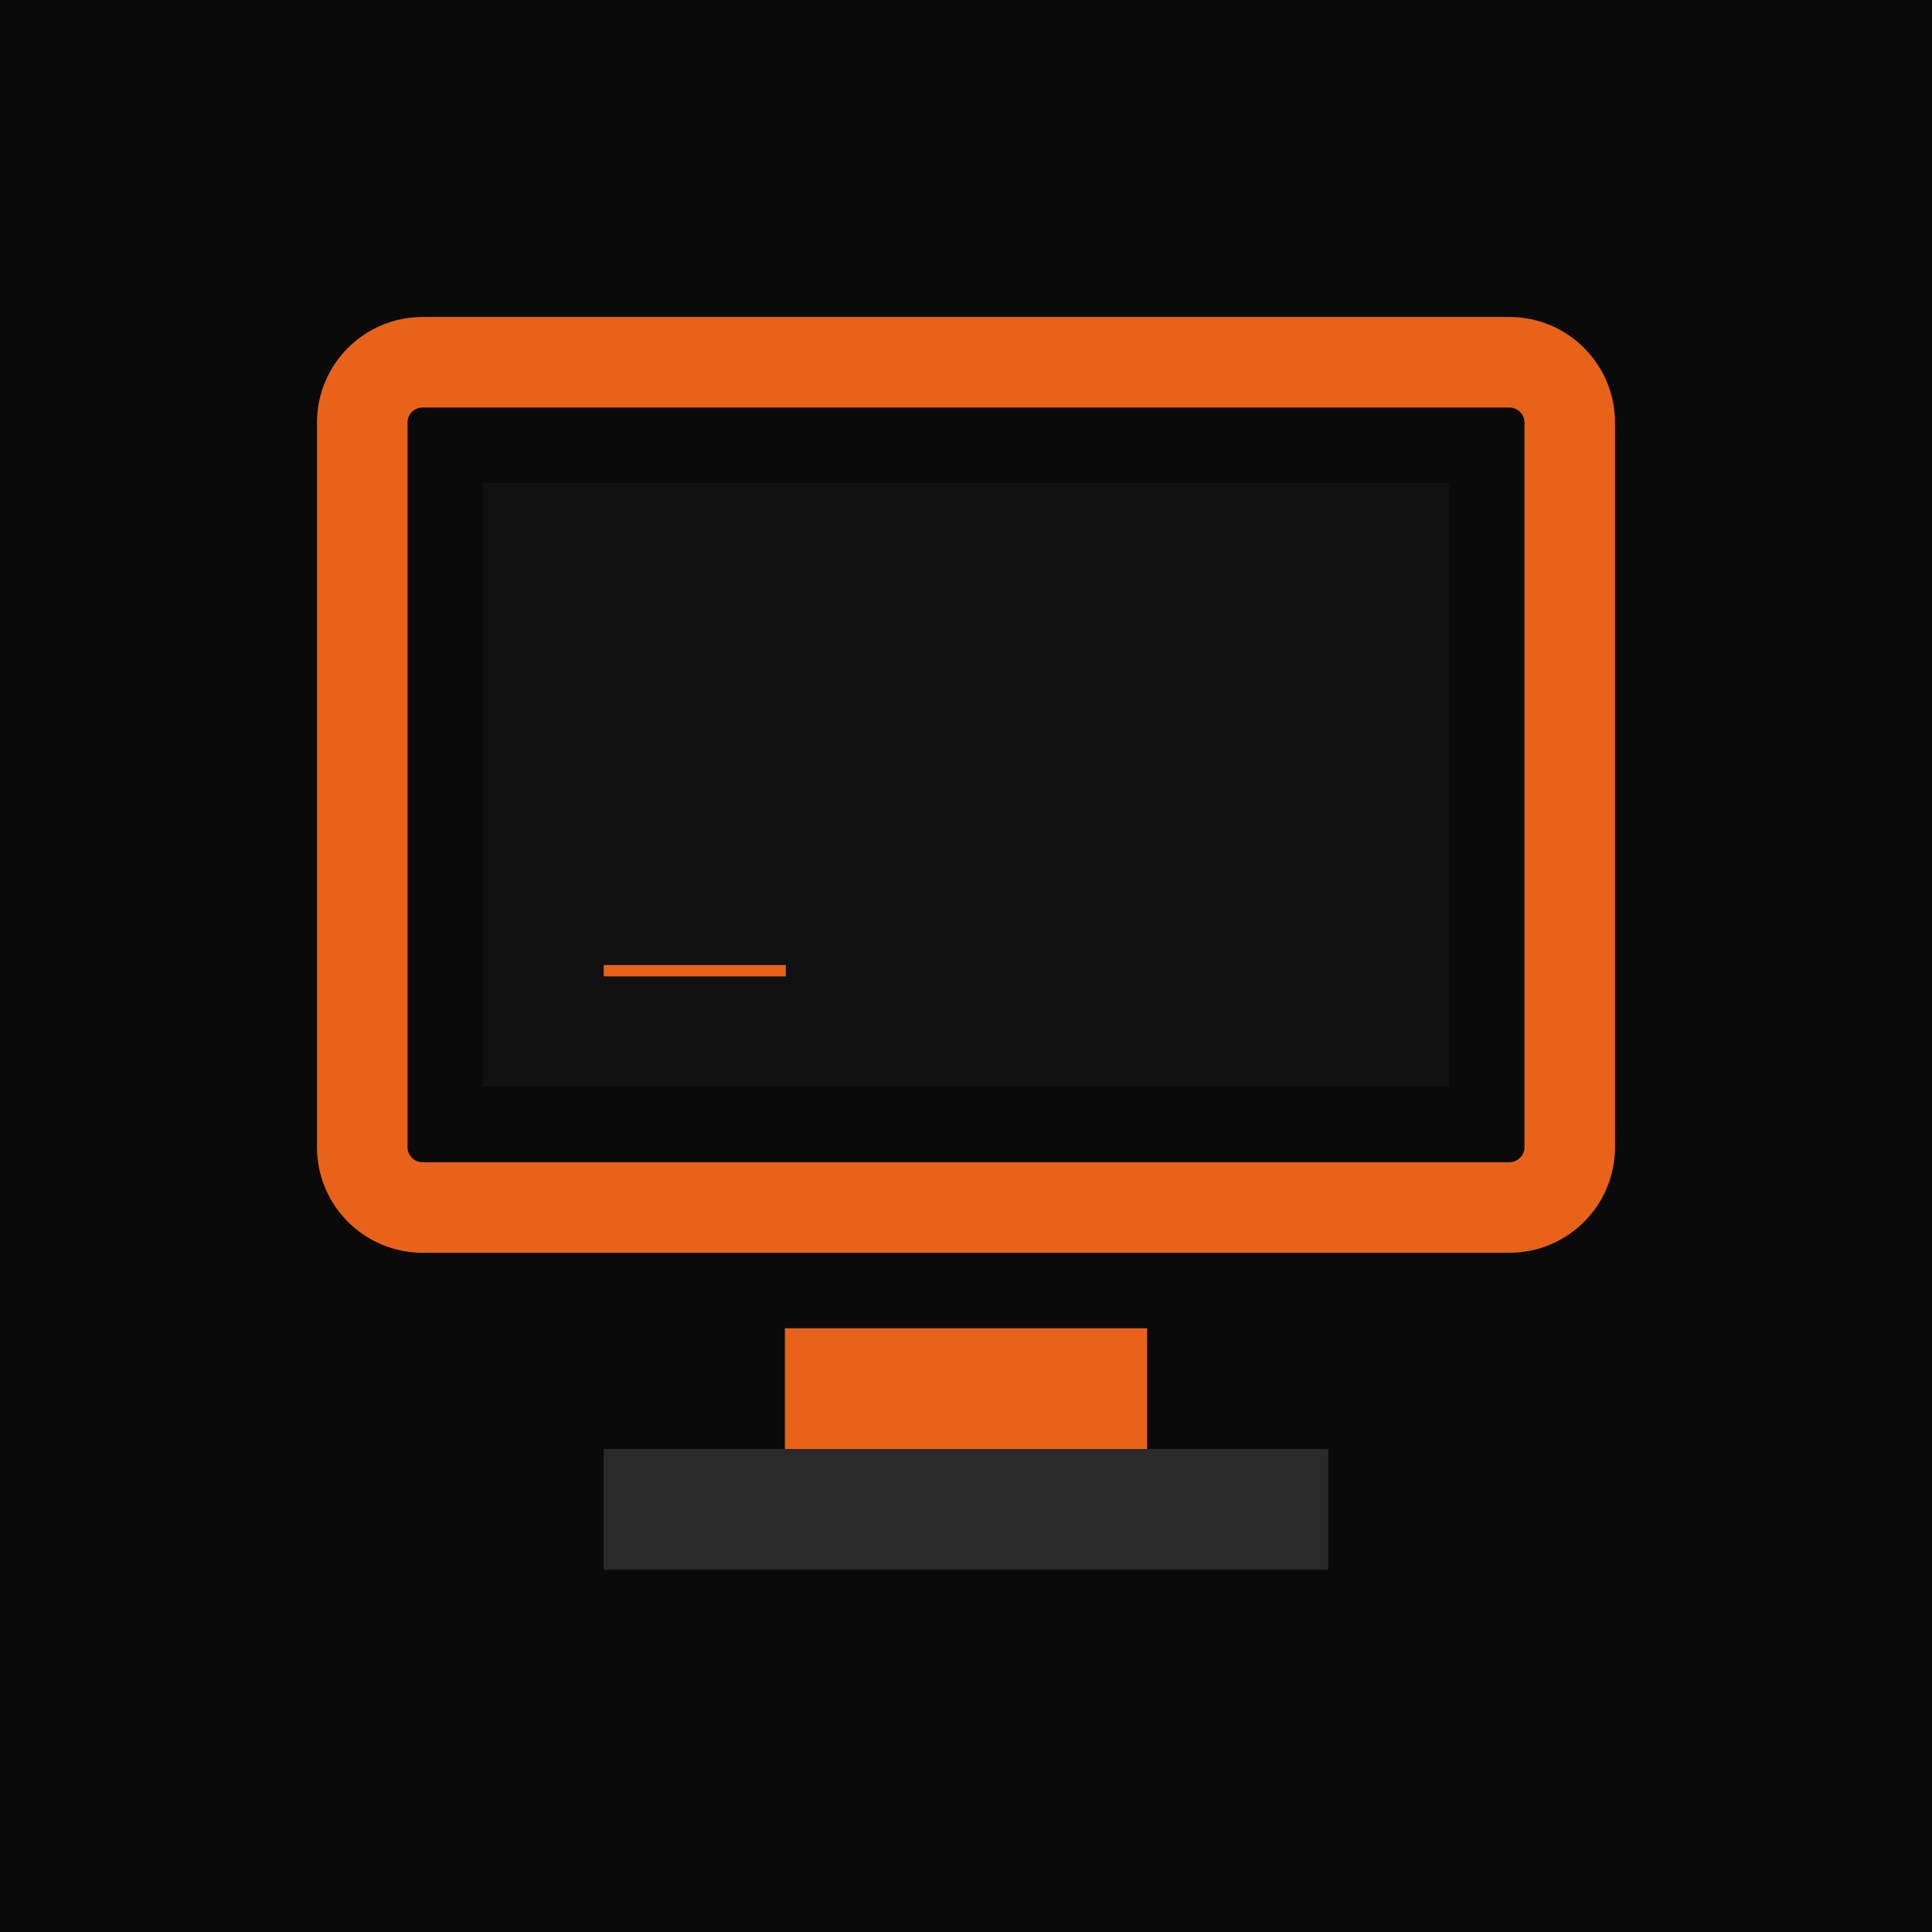
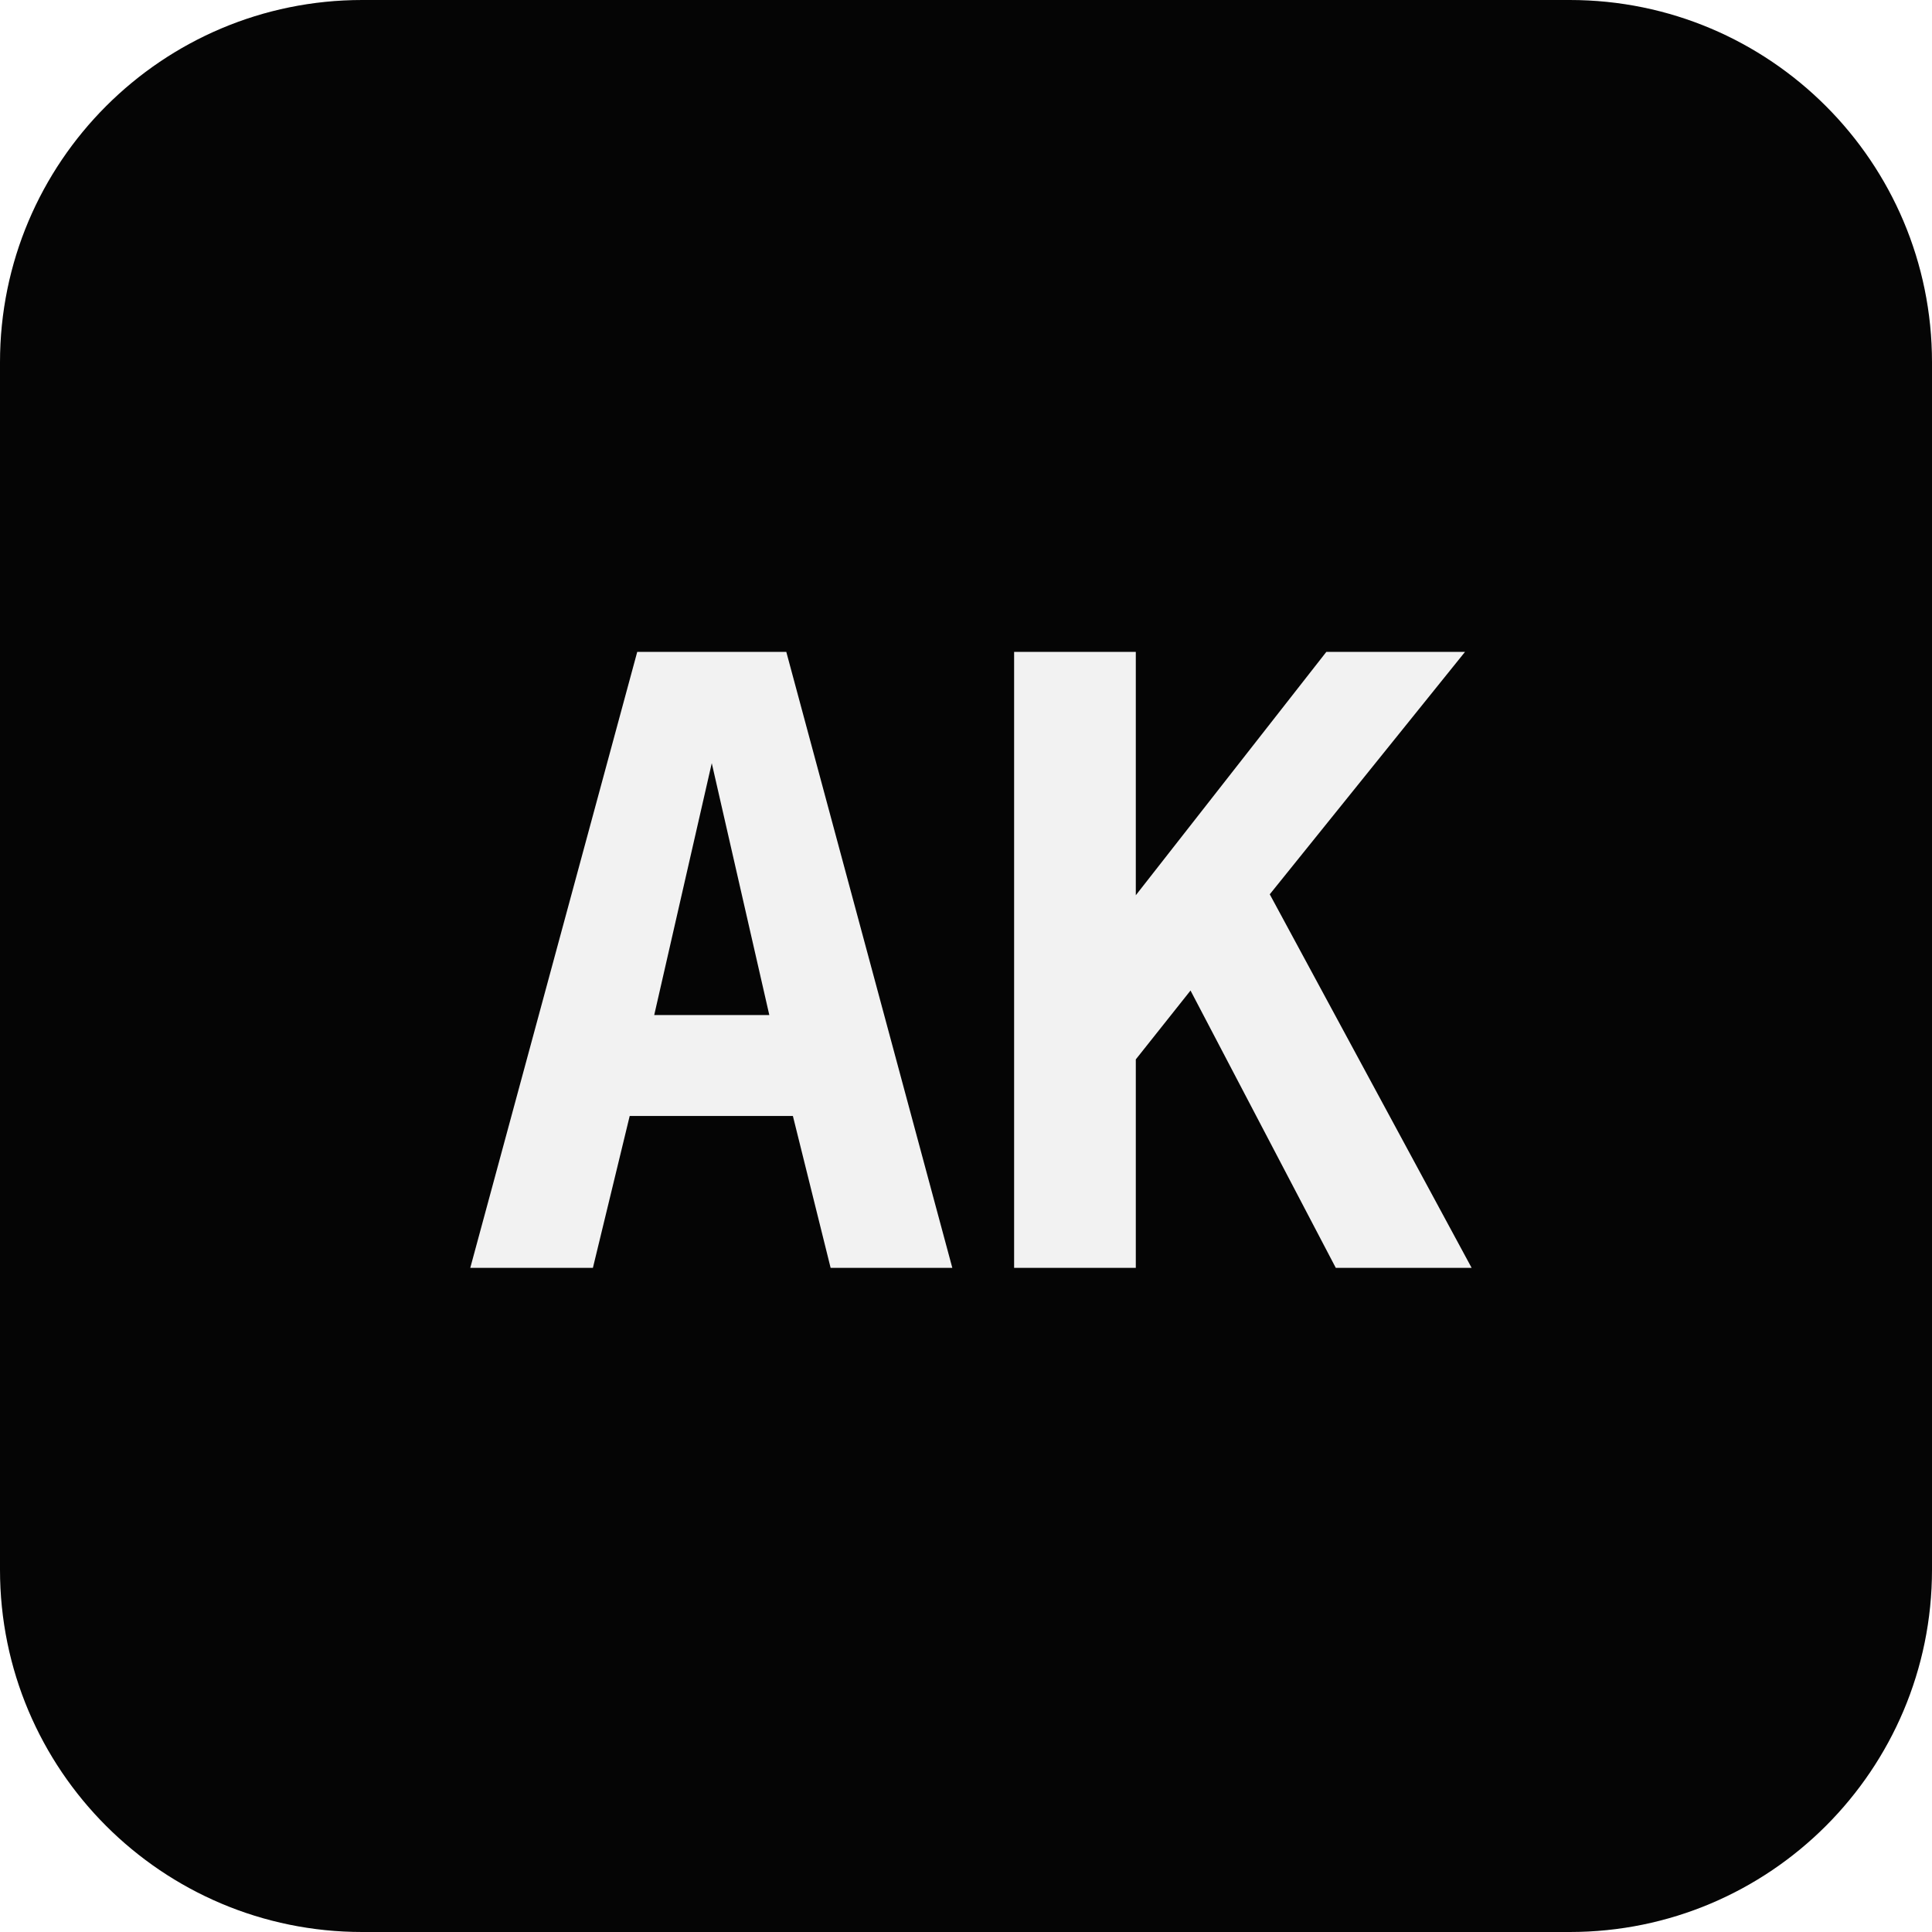
<svg xmlns="http://www.w3.org/2000/svg" viewBox="0 0 32 32">
-   <rect width="32" height="32" fill="#0a0a0a" />
-   <rect x="6" y="6" width="20" height="14" rx="1" fill="none" stroke="#e8621a" stroke-width="1.5" />
-   <rect x="8" y="8" width="16" height="10" fill="#111111" />
-   <text x="10" y="15" font-family="monospace" font-size="5" fill="#e8621a">_</text>
-   <rect x="13" y="22" width="6" height="2" fill="#e8621a" />
-   <rect x="10" y="24" width="12" height="2" fill="#2a2a2a" />
+   <rect width="32" height="32" rx="6" fill="#050505" />
+   <text x="16" y="21" text-anchor="middle" font-family="monospace" font-weight="700" font-size="14" fill="#f2f2f2">AK</text>
</svg>
